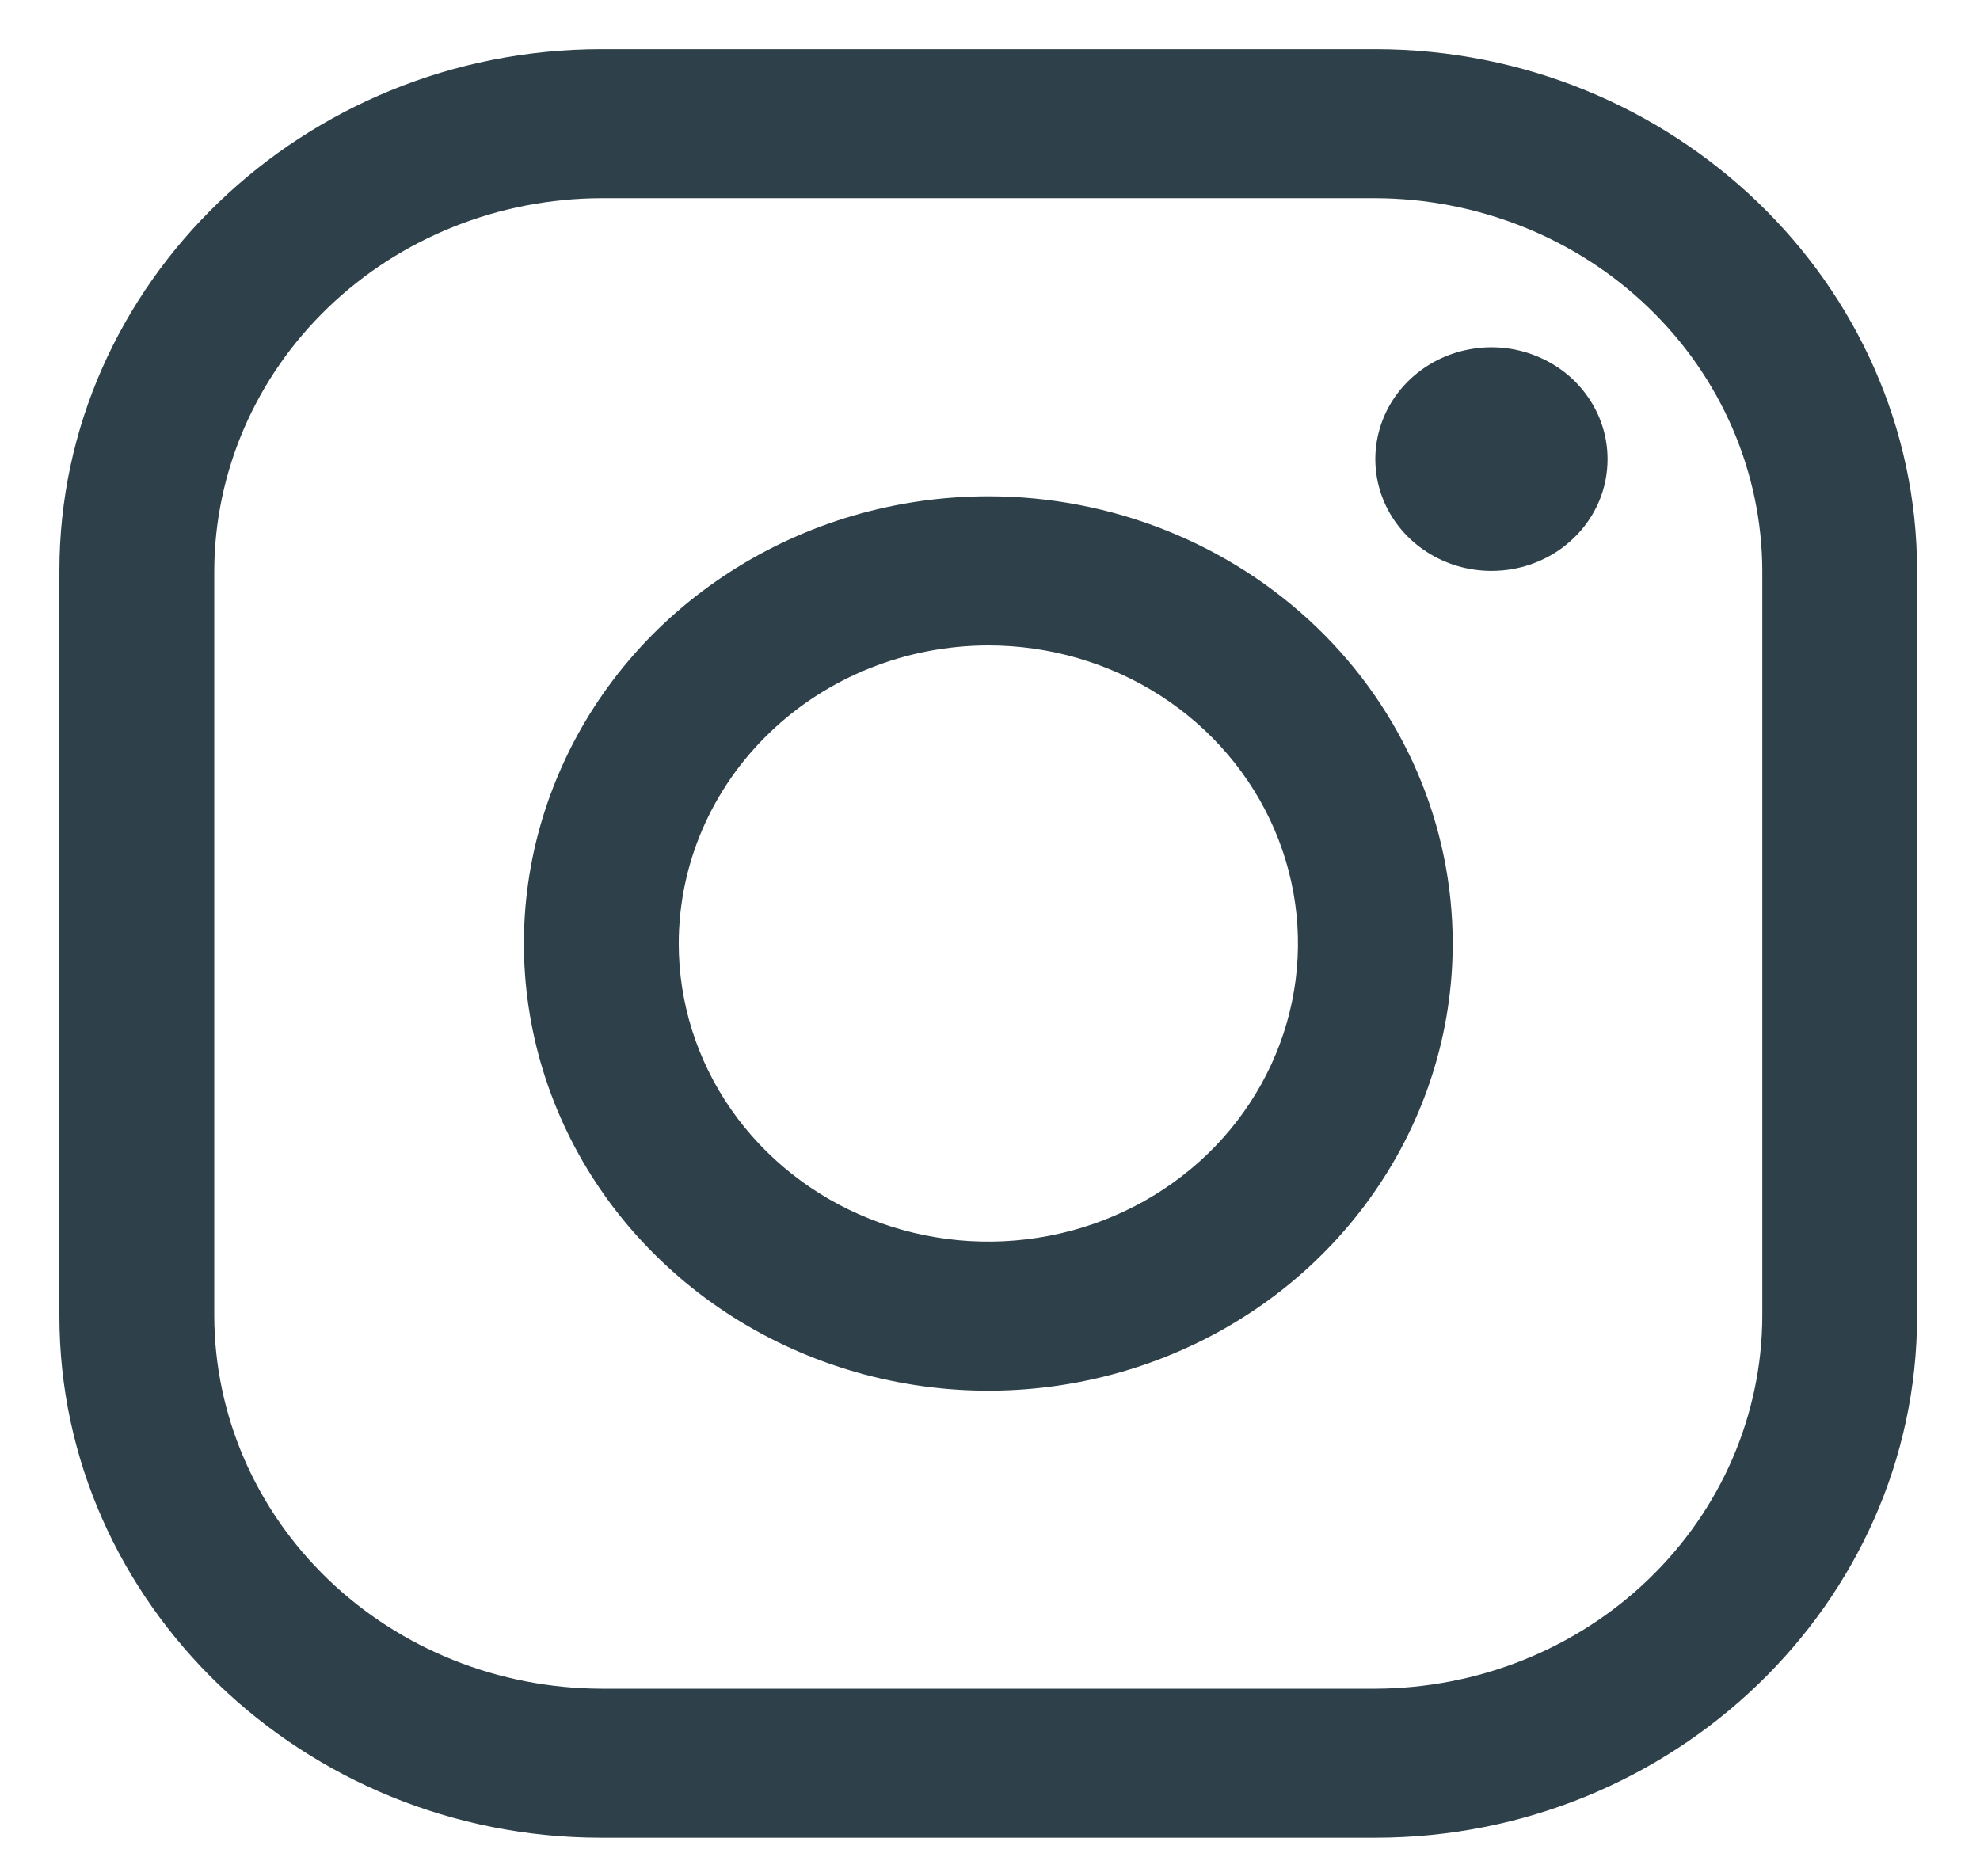
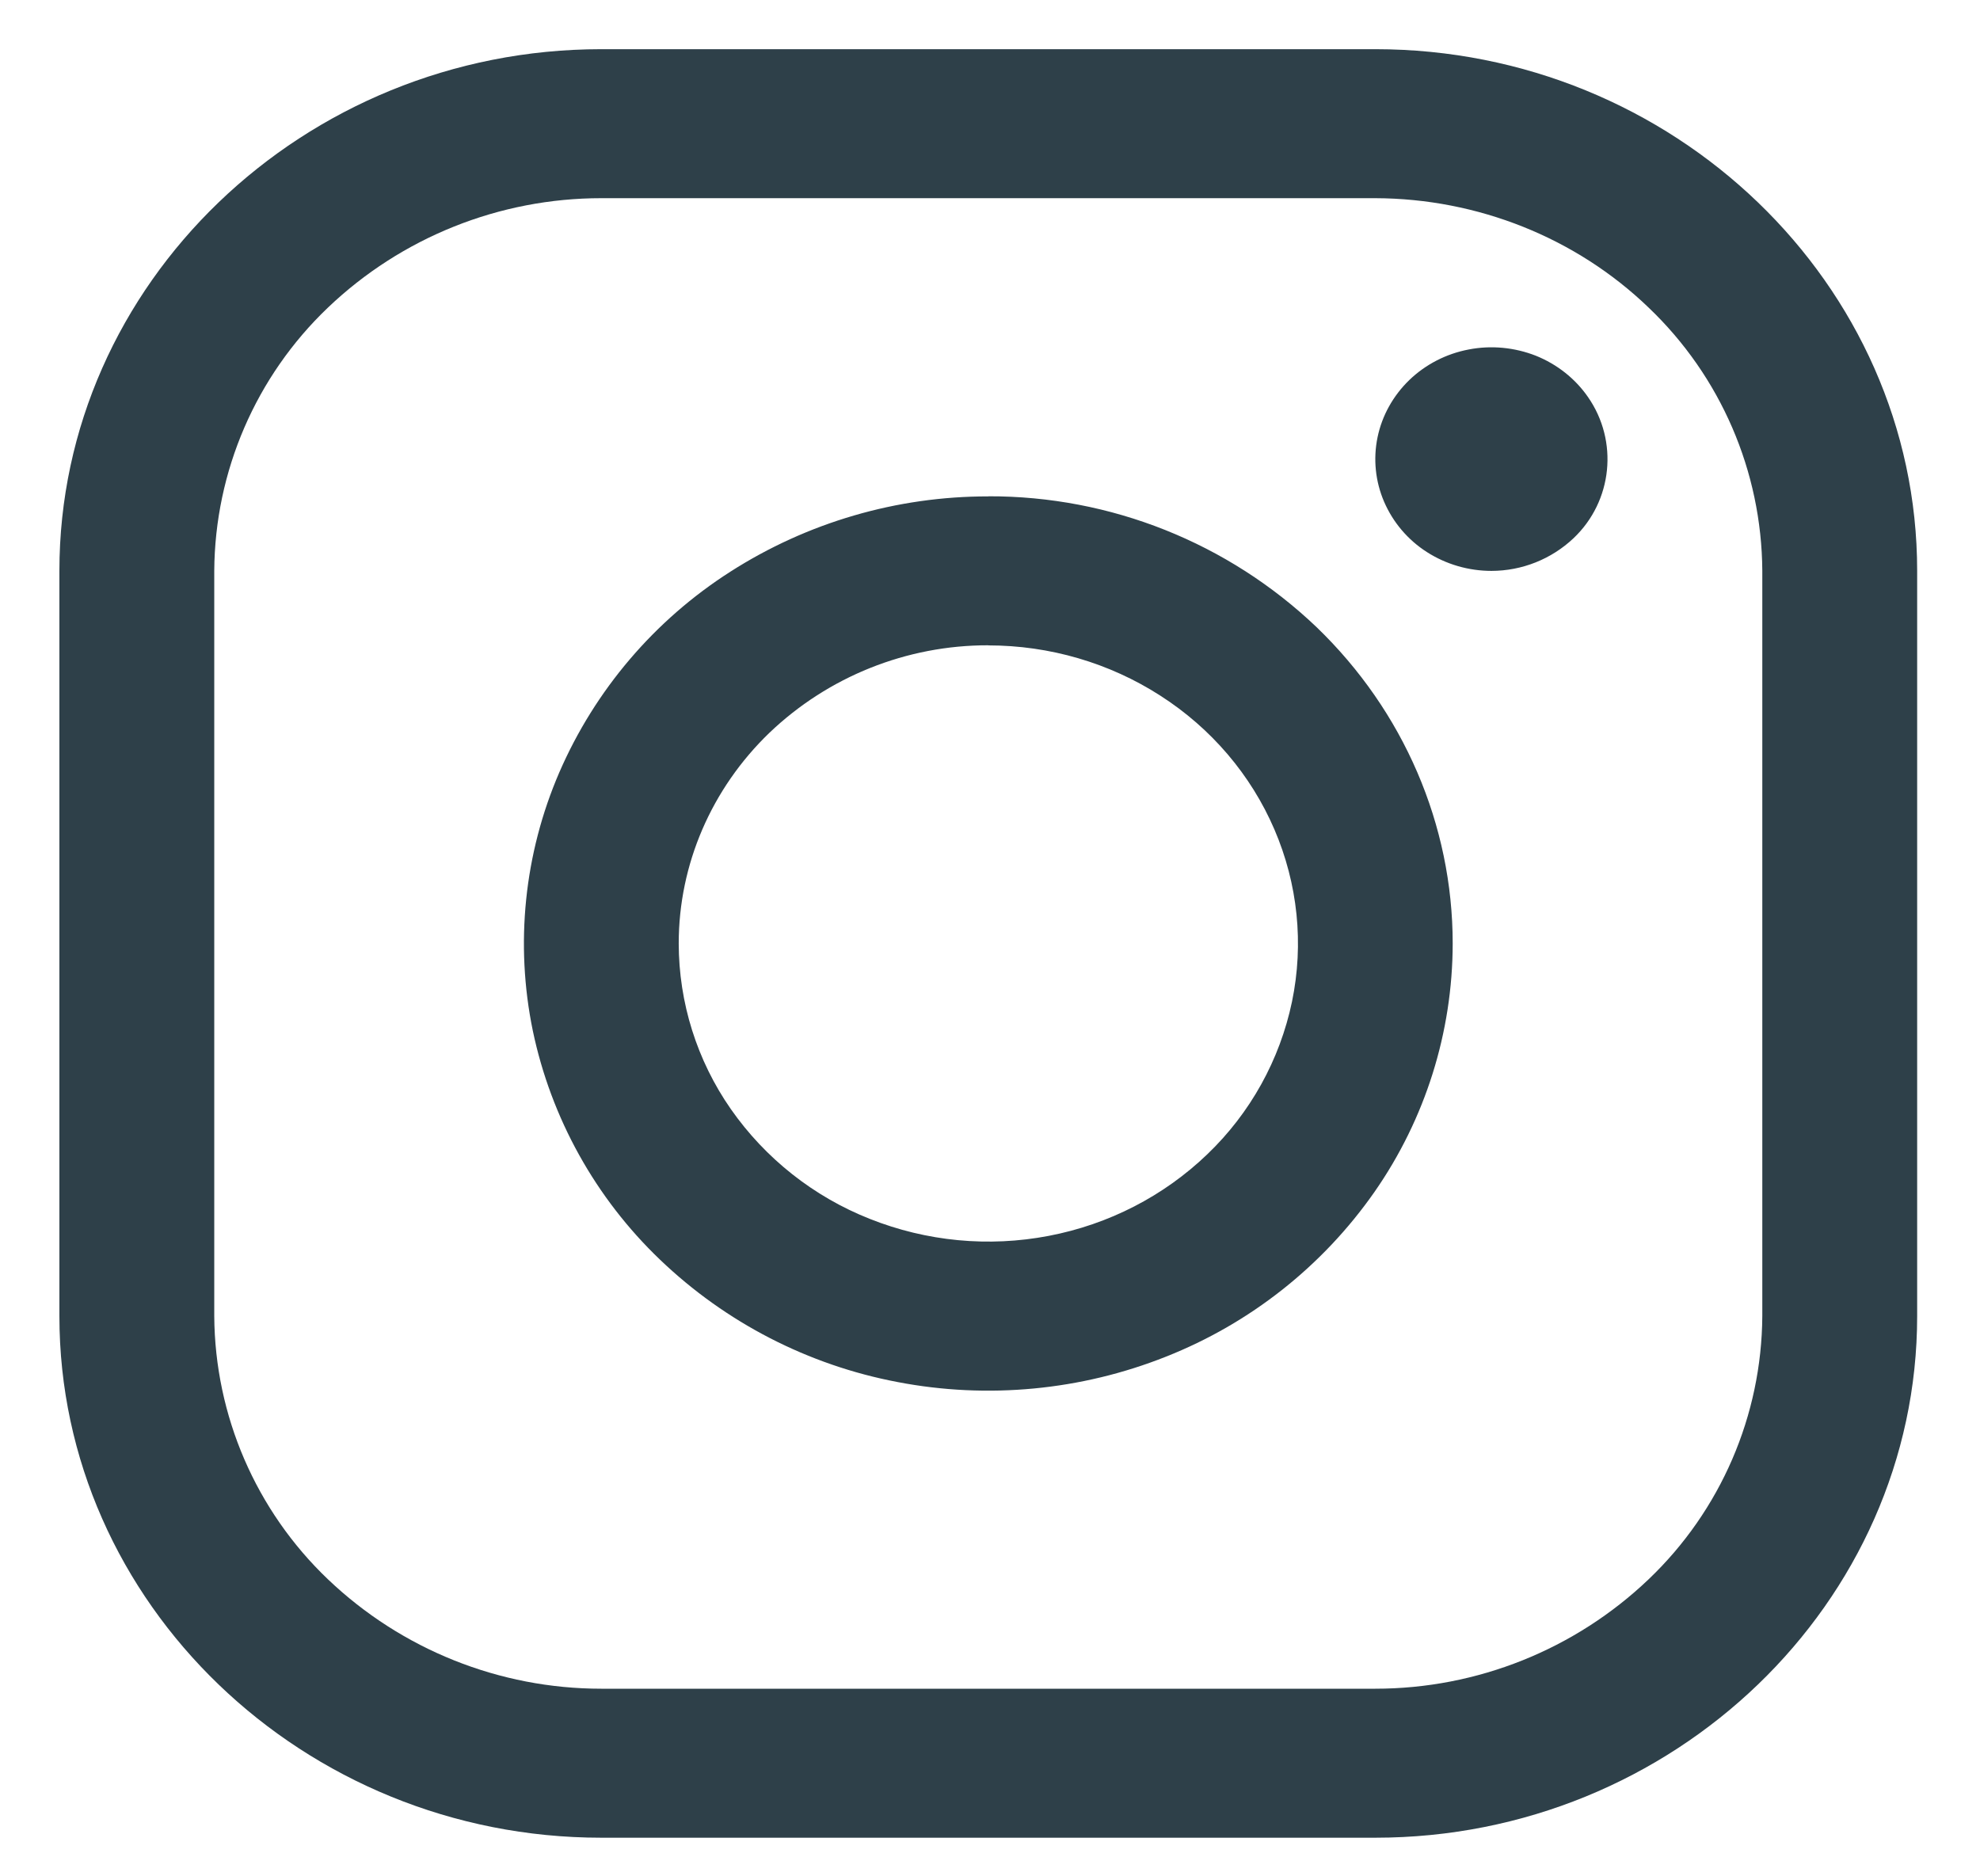
- <svg xmlns="http://www.w3.org/2000/svg" width="19" height="18" viewBox="0 0 19 18" fill="none">
-   <g id="Insta">
-     <path id="Vector" d="M13.197 1.902C14.181 1.905 15.124 2.282 15.82 2.953C16.516 3.623 16.908 4.531 16.911 5.478V12.631C16.908 13.578 16.516 14.486 15.82 15.156C15.124 15.827 14.181 16.204 13.197 16.207H5.77C4.786 16.204 3.843 15.827 3.147 15.156C2.451 14.486 2.059 13.578 2.056 12.631V5.478C2.059 4.531 2.451 3.623 3.147 2.953C3.843 2.282 4.786 1.905 5.77 1.902H13.197ZM13.197 0.472H5.77C2.91 0.472 0.57 2.725 0.57 5.478V12.631C0.57 15.384 2.91 17.637 5.77 17.637H13.197C16.057 17.637 18.396 15.384 18.396 12.631V5.478C18.396 2.725 16.057 0.472 13.197 0.472Z" fill="#2E4049" />
-     <path id="Vector_2" d="M14.312 5.479C14.091 5.479 13.876 5.416 13.693 5.298C13.509 5.18 13.367 5.013 13.282 4.816C13.198 4.62 13.176 4.405 13.219 4.197C13.262 3.988 13.368 3.797 13.524 3.647C13.68 3.497 13.878 3.395 14.094 3.354C14.31 3.312 14.534 3.333 14.738 3.415C14.942 3.496 15.116 3.633 15.238 3.81C15.361 3.986 15.426 4.194 15.426 4.406C15.426 4.547 15.398 4.687 15.342 4.817C15.286 4.947 15.204 5.066 15.1 5.165C14.997 5.265 14.874 5.344 14.738 5.398C14.603 5.452 14.458 5.479 14.312 5.479ZM9.484 6.194C10.072 6.194 10.646 6.362 11.135 6.676C11.623 6.99 12.004 7.437 12.229 7.96C12.454 8.483 12.513 9.058 12.398 9.613C12.283 10.168 12 10.678 11.585 11.078C11.169 11.478 10.64 11.751 10.063 11.861C9.487 11.971 8.89 11.915 8.347 11.698C7.804 11.482 7.34 11.115 7.013 10.644C6.687 10.174 6.513 9.621 6.513 9.055C6.514 8.296 6.827 7.569 7.384 7.033C7.941 6.496 8.696 6.195 9.484 6.194ZM9.484 4.763C8.602 4.763 7.741 5.015 7.008 5.487C6.275 5.958 5.704 6.628 5.367 7.413C5.029 8.197 4.941 9.06 5.113 9.892C5.285 10.725 5.709 11.489 6.333 12.089C6.956 12.69 7.75 13.098 8.614 13.264C9.479 13.43 10.375 13.345 11.189 13.02C12.004 12.695 12.7 12.145 13.189 11.439C13.679 10.733 13.94 9.904 13.94 9.055C13.94 7.917 13.471 6.825 12.635 6.02C11.799 5.216 10.666 4.763 9.484 4.763Z" fill="#2E4049" />
+ <svg xmlns="http://www.w3.org/2000/svg" width="19" height="18" fill="none">
+   <g fill="#2E4049">
+     <path d="M13.197 1.902c.984.003 1.927.38 2.623 1.05a3.521 3.521 0 0 1 1.091 2.526v7.153a3.521 3.521 0 0 1-1.09 2.525 3.8 3.8 0 0 1-2.624 1.051H5.77a3.8 3.8 0 0 1-2.623-1.05 3.522 3.522 0 0 1-1.091-2.526V5.478a3.521 3.521 0 0 1 1.09-2.525A3.799 3.799 0 0 1 5.77 1.902h7.427Zm0-1.43H5.77C2.91.472.57 2.725.57 5.478v7.153c0 2.753 2.34 5.006 5.2 5.006h7.427c2.86 0 5.2-2.253 5.2-5.006V5.478c0-2.753-2.34-5.006-5.2-5.006Z" />
+     <path d="M14.312 5.479c-.22 0-.436-.063-.62-.181a1.082 1.082 0 0 1-.41-.482 1.035 1.035 0 0 1-.063-.62c.043-.208.15-.399.305-.549.156-.15.354-.252.57-.293.216-.042.44-.02.644.06.204.082.378.22.5.396a1.045 1.045 0 0 1-.138 1.355 1.149 1.149 0 0 1-.788.314Zm-4.828.715c.588 0 1.162.168 1.65.482.49.314.87.761 1.095 1.284.225.523.284 1.098.169 1.653a2.83 2.83 0 0 1-.813 1.465c-.416.4-.945.673-1.522.783a3.077 3.077 0 0 1-1.716-.163 2.95 2.95 0 0 1-1.334-1.054 2.786 2.786 0 0 1-.5-1.59c0-.758.314-1.485.87-2.021a3.033 3.033 0 0 1 2.1-.84Zm0-1.43a4.58 4.58 0 0 0-2.476.723 4.33 4.33 0 0 0-1.641 1.926 4.144 4.144 0 0 0-.254 2.48 4.245 4.245 0 0 0 1.22 2.196 4.512 4.512 0 0 0 2.281 1.175c.865.166 1.761.08 2.575-.244a4.425 4.425 0 0 0 2-1.58 4.18 4.18 0 0 0 .751-2.385c0-1.138-.47-2.23-1.305-3.035a4.545 4.545 0 0 0-3.151-1.257Z" />
  </g>
</svg>
